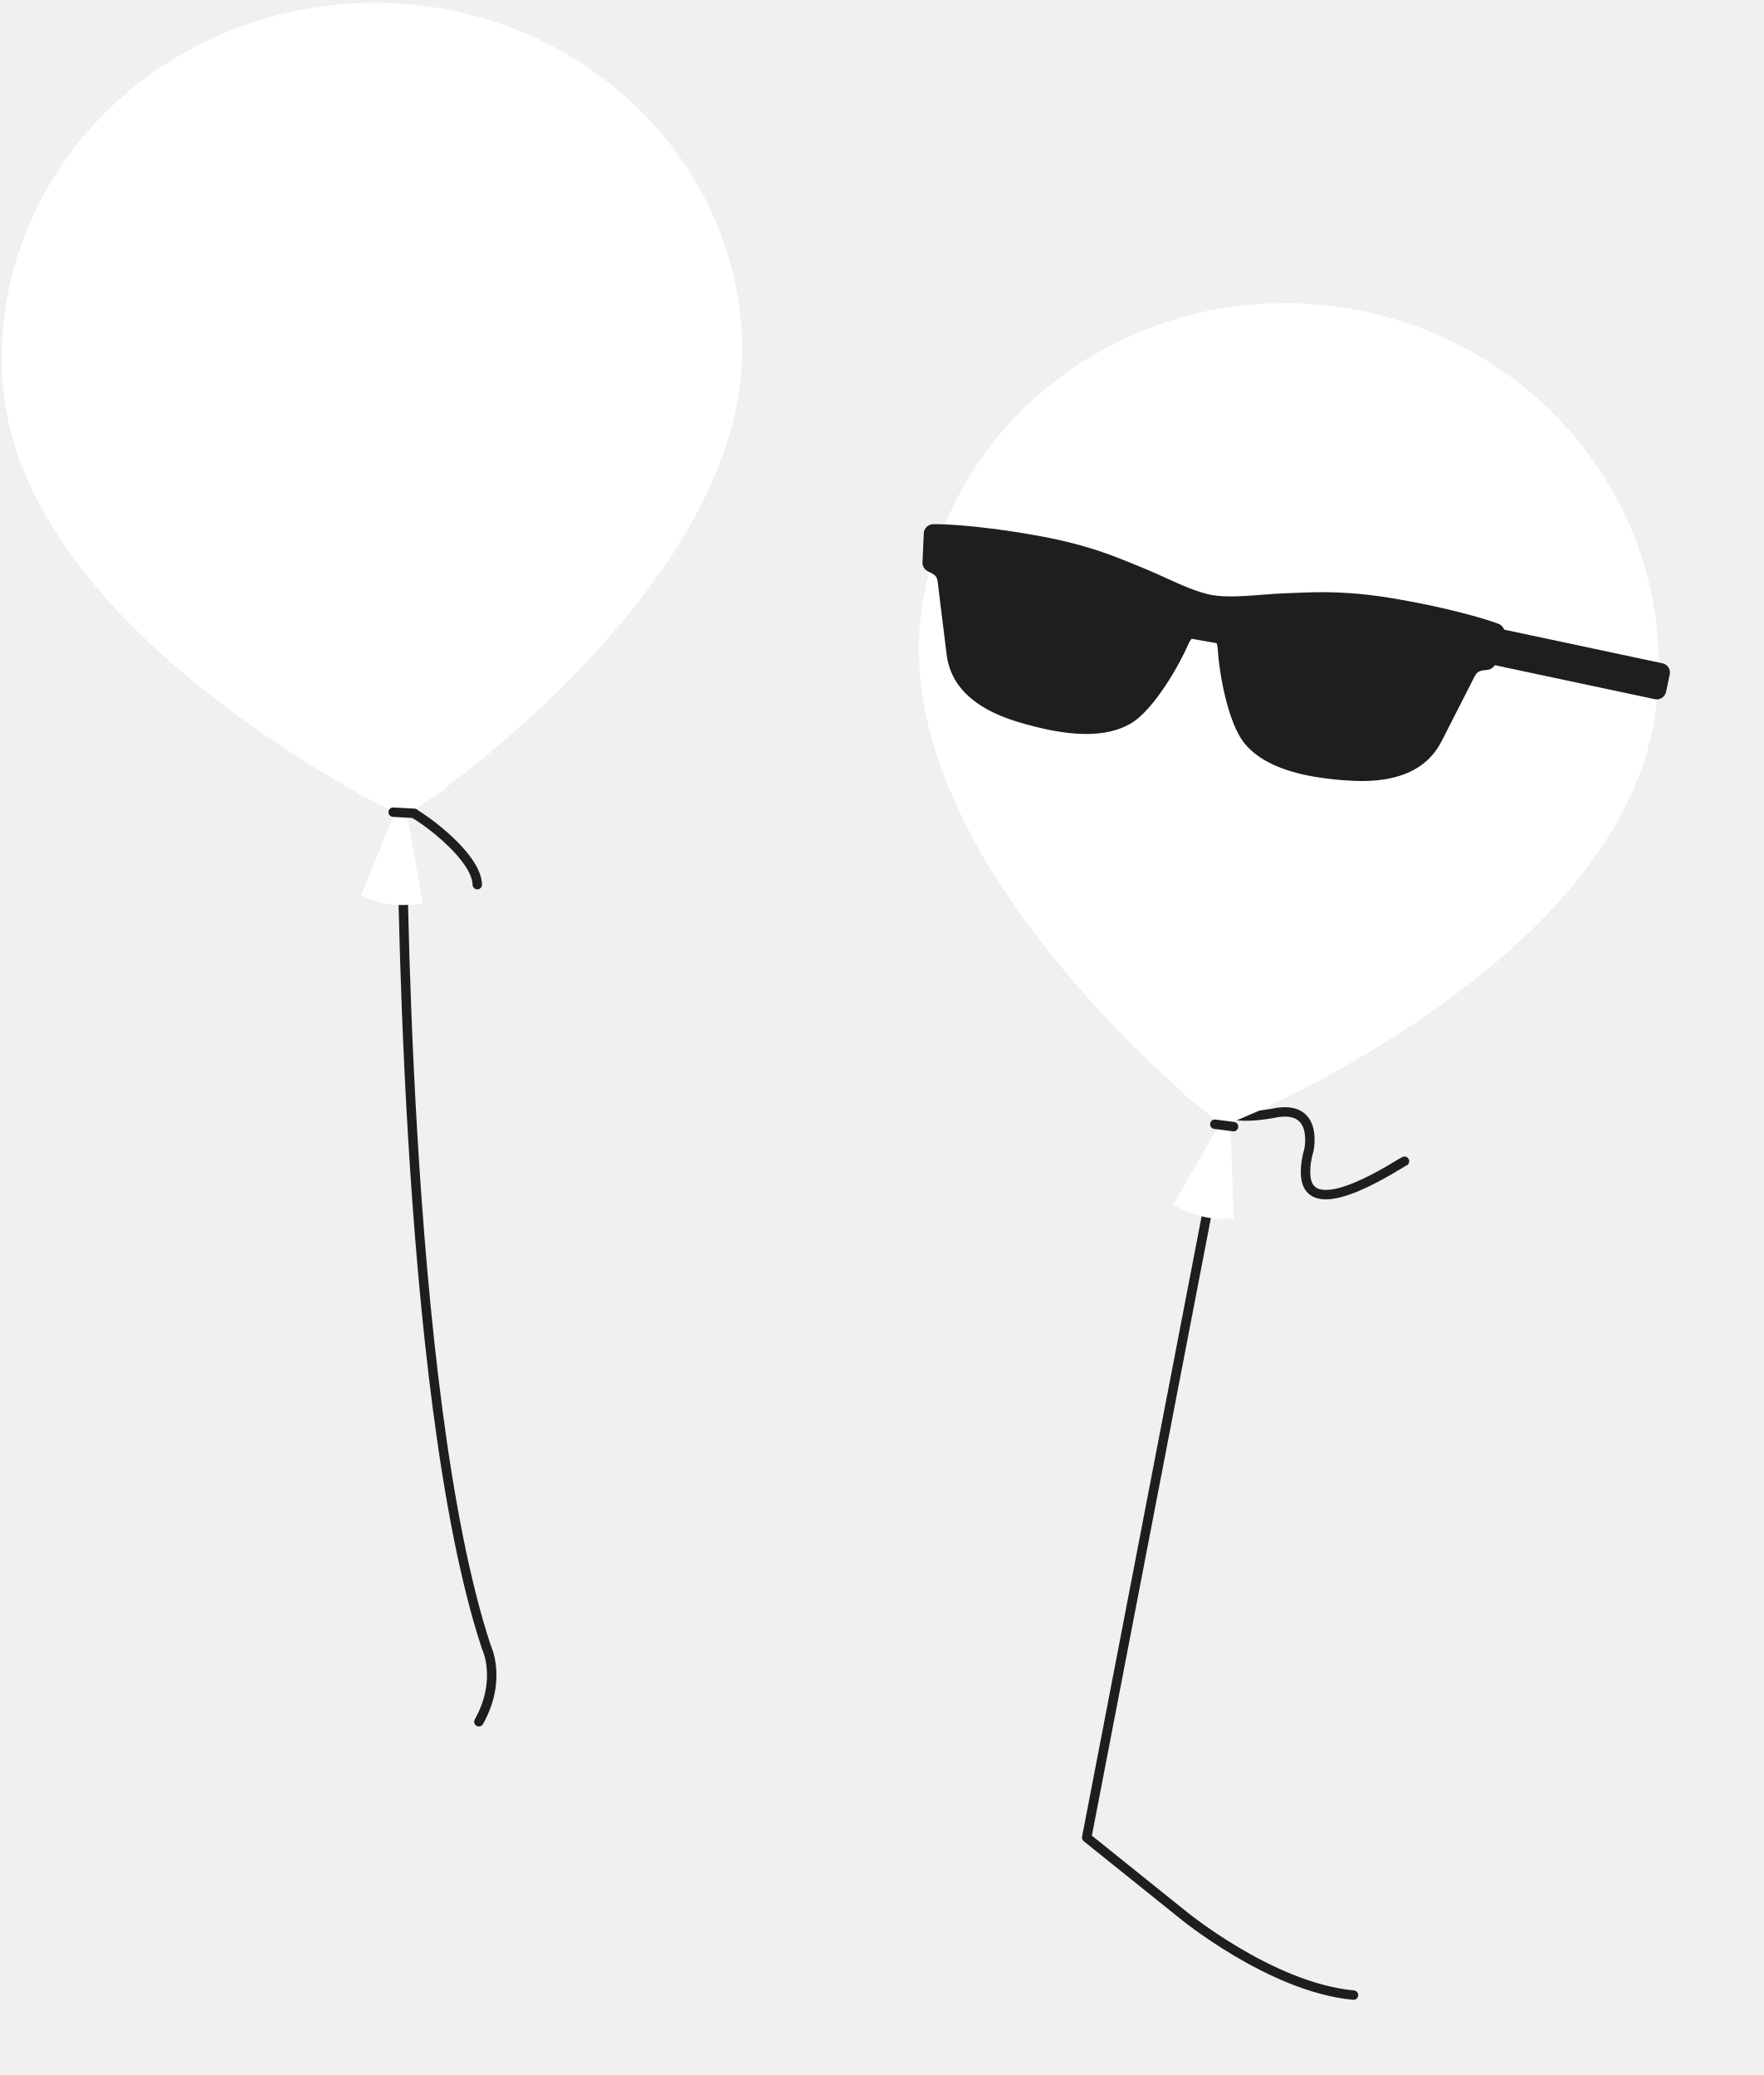
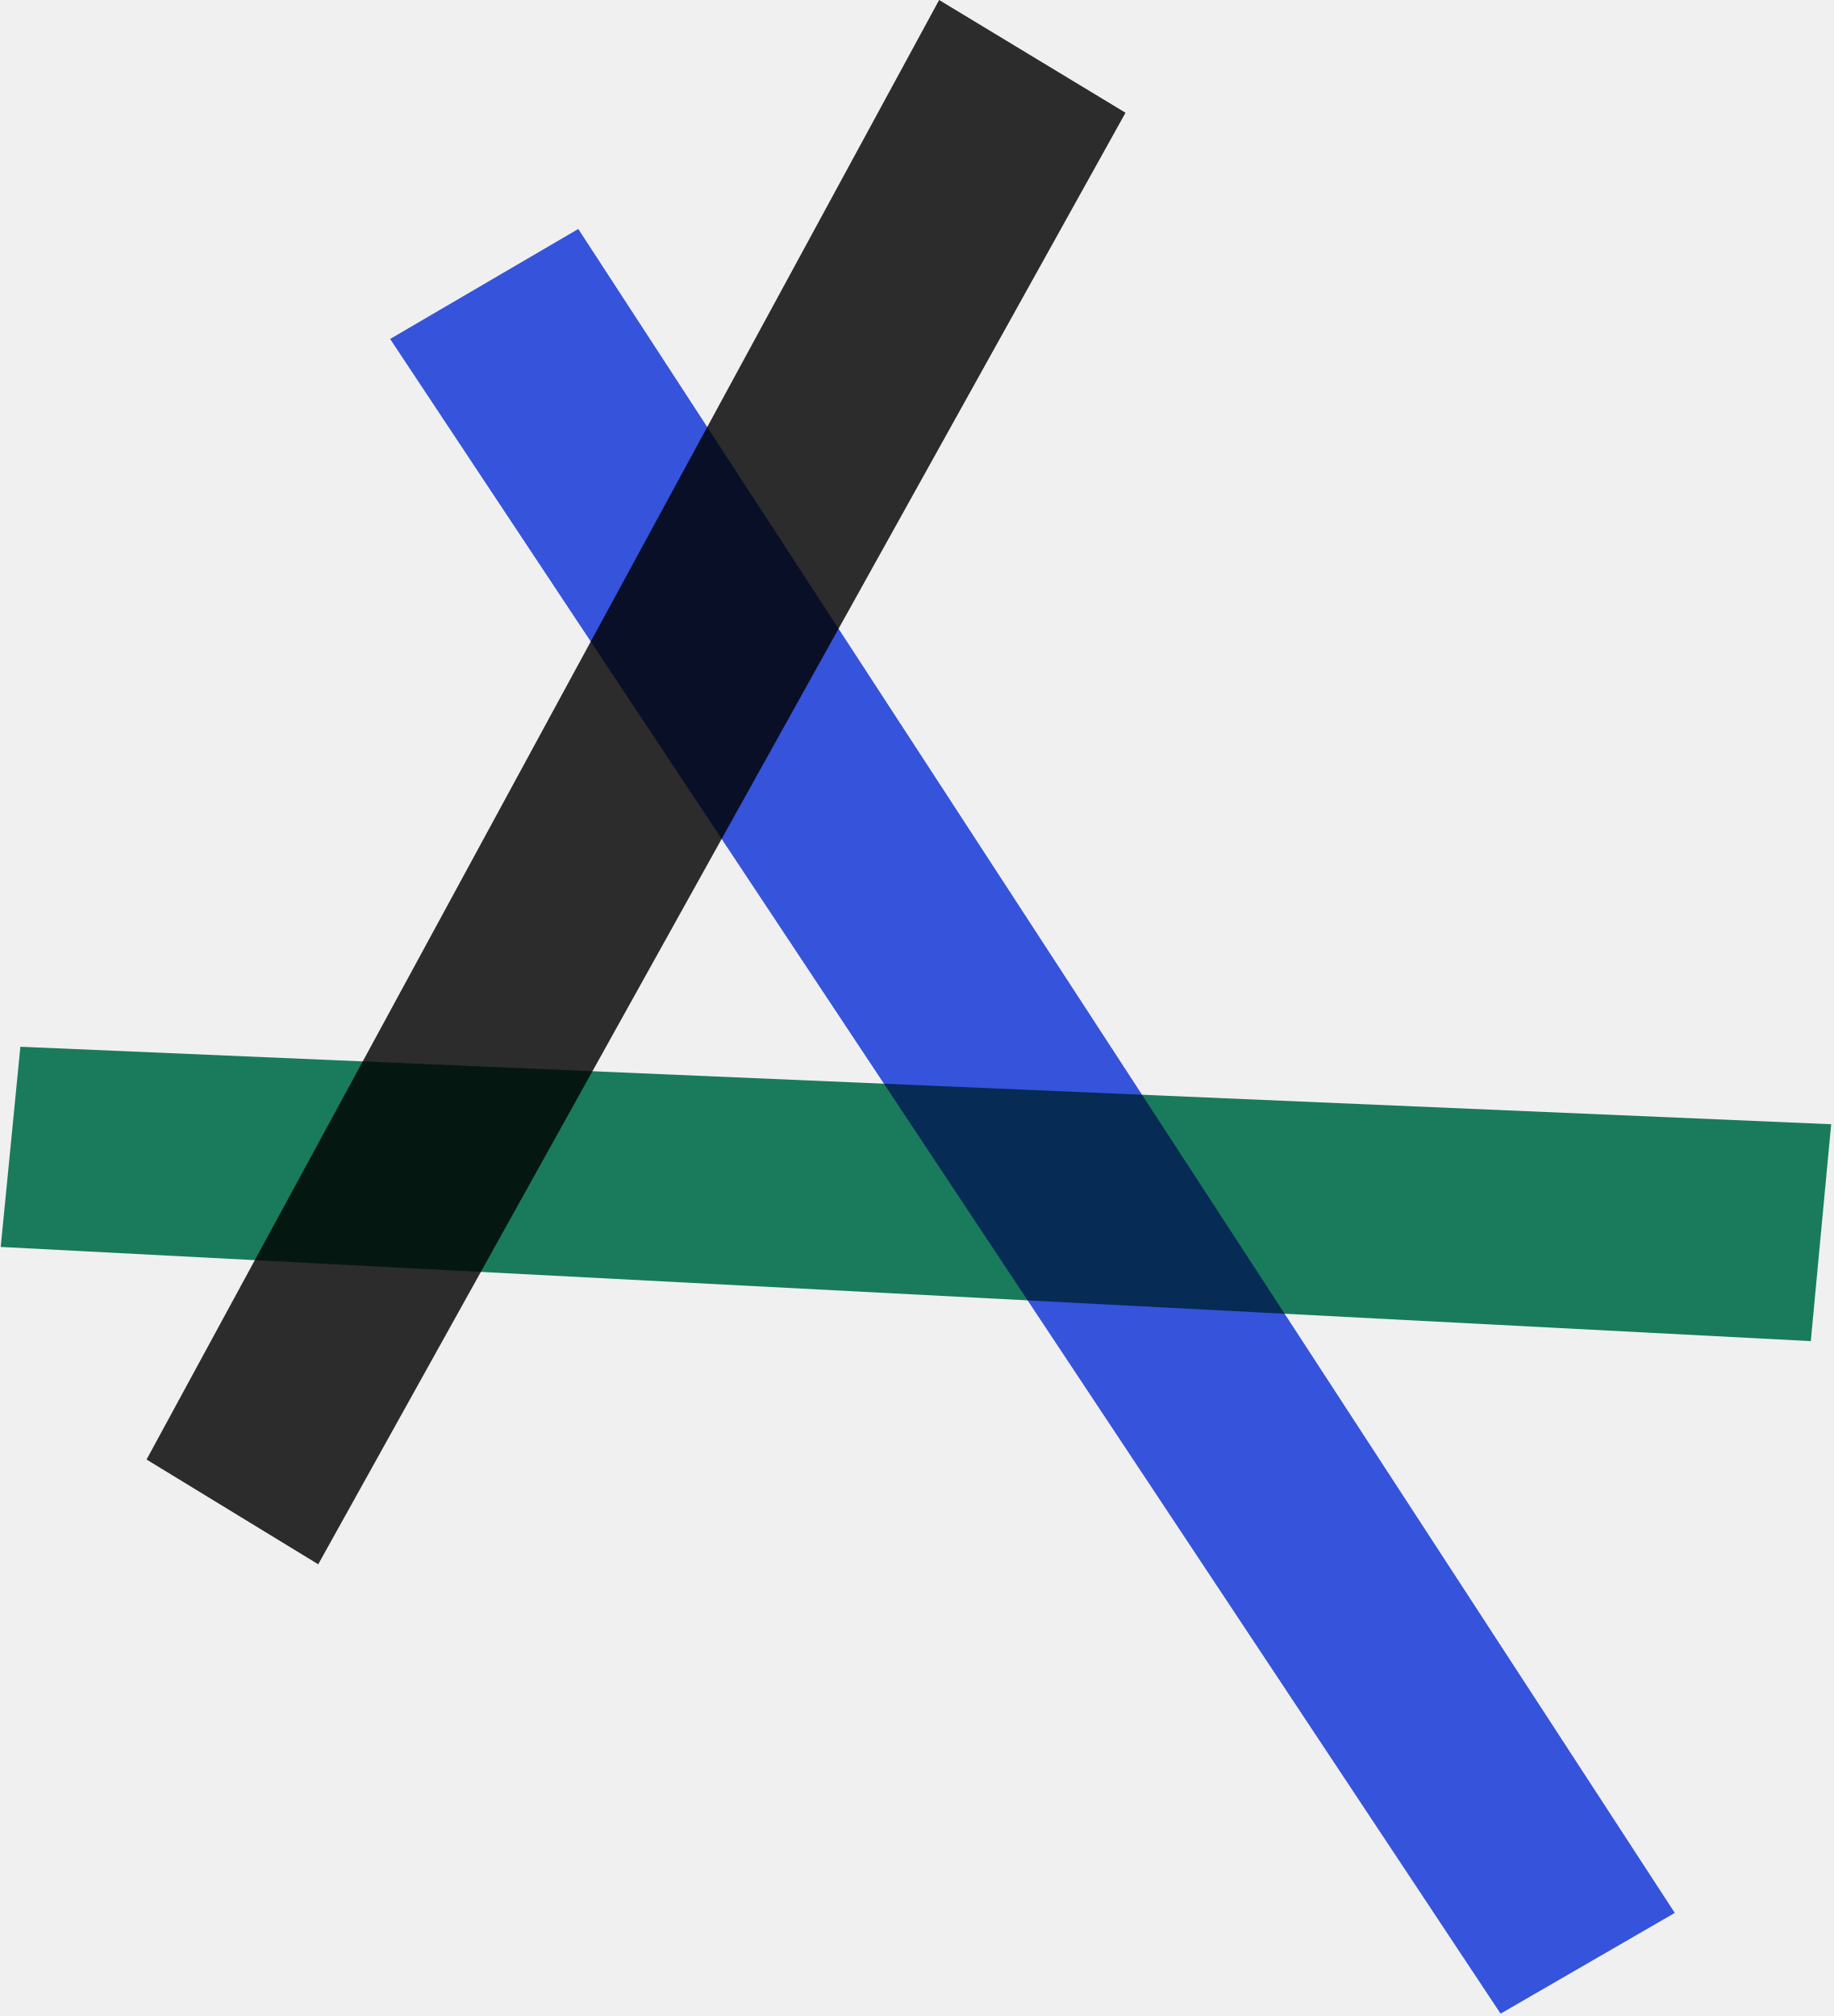
- <svg xmlns="http://www.w3.org/2000/svg" viewBox="0 0 374 440" fill="none">
-   <path d="M101.194 187.586c-.132-7.011-16.16-17.748-16.018-15.944.142 1.803.084 123.457 17.928 177.596 0 0 3.441 6.907-1.573 15.86" stroke="#1E1E1E" stroke-width="2" stroke-linecap="round" stroke-linejoin="round" />
-   <path d="m84.922 161.647-2.246 4.467 2.651 1.333 2.44-1.689-2.845-4.111Zm0 0c2.845 4.111 2.847 4.11 2.848 4.109l.004-.003.013-.009.044-.03.157-.11a145.38 145.38 0 0 0 2.73-1.984 221.81 221.81 0 0 0 7.551-5.895c6.212-5.059 14.481-12.304 22.668-21.025 8.171-8.705 16.373-19 22.346-30.171 5.966-11.157 9.861-23.48 8.978-36.11-2.721-38.907-37.994-67.44-78.238-64.626C33.78 8.607 2.821 41.771 5.541 80.68c.883 12.63 6.456 24.291 13.916 34.509 7.47 10.231 17.025 19.284 26.328 26.767 9.321 7.497 18.518 13.52 25.373 17.666a220.806 220.806 0 0 0 8.3 4.786 153.7 153.7 0 0 0 2.978 1.585 22.04 22.04 0 0 0 .171.087l.047.024.014.007.005.003c.002.001.003.001 2.249-4.466Z" fill="#fff" stroke="#fff" stroke-width="10" />
-   <path d="m84.203 171.048-7.61 18.766s4.903 3.213 13.02 1.693l-3.552-20.244-1.858-.215Z" fill="#fff" />
-   <rect x="82.418" y="171.164" width="6.5" height="2" rx="1" transform="rotate(3.18 82.418 171.164)" fill="#1E1E1E" />
-   <path d="M297.781 246.24c-.847.263-19.158 12.848-20.847 3.841 0 0-.557-2.369.56-6.132 0 0 2.129-9.354-6.654-8.052 0 0-7.785 1.703-10.819.022l-29.618 153.729 20.187 16.219s18.766 15.555 36.375 17.192" stroke="#1E1E1E" stroke-width="2" stroke-linecap="round" stroke-linejoin="round" />
-   <path d="m260.954 227.215-3.154 3.881 2.341 1.902 2.774-1.184-1.961-4.599Zm0 0a816.555 816.555 0 0 0 1.964 4.598l.005-.002.015-.006.049-.021.176-.077.656-.289c.567-.253 1.389-.626 2.431-1.114a220.542 220.542 0 0 0 8.626-4.283c7.138-3.733 16.747-9.208 26.586-16.169 19.332-13.677 40.984-34.081 44.525-59.28 5.5-39.137-22.915-74.916-62.942-80.542-40.028-5.625-77.205 20.936-82.705 60.073-3.541 25.199 11.647 50.78 26.461 69.256 7.539 9.403 15.266 17.315 21.099 22.871a221.255 221.255 0 0 0 7.111 6.495 146.147 146.147 0 0 0 2.58 2.199l.149.122.041.034.013.01.004.003c.001.002.002.003 3.156-3.878Z" fill="#fff" stroke="#fff" stroke-width="10" />
-   <path d="m260.833 238.042.743 20.237s-5.706 1.345-12.815-2.855l10.252-17.815 1.82.433Z" fill="#fff" />
-   <rect x="256.704" y="237.275" width="5.997" height="2" rx="1" transform="rotate(7.245 256.704 237.275)" fill="#1E1E1E" />
-   <path d="M318.718 133.121a2.06 2.06 0 0 0-1.031-.854c-.37-.14-7.335-2.746-21.144-5.18-10.426-1.839-16.715-1.581-21.755-1.373-.669.027-1.317.053-1.953.073-1.685.056-3.467.196-5.192.327-3.712.292-7.573.589-10.649.075-3.07-.57-6.585-2.167-9.985-3.713-1.574-.713-3.203-1.455-4.768-2.083-.591-.237-1.195-.486-1.819-.741-4.668-1.92-10.482-4.309-20.901-6.147-14.014-2.471-21.347-2.366-21.651-2.36a2.063 2.063 0 0 0-1.396.578 2.026 2.026 0 0 0-.618 1.37l-.267 6.138a2.04 2.04 0 0 0 1.197 1.946c1.895.874 1.925 1.149 2.157 3.29.021.209.045.426.072.656.145 1.242.395 3.218.657 5.303.323 2.621.707 5.599.943 7.642.336 2.941 1.24 10.758 15.054 14.97 10.902 3.326 18.758 3.461 24.016.415 5.125-2.971 10.636-13.08 12.065-16.425a6.725 6.725 0 0 1 .873-1.584l5.324.939c.171.581.264 1.182.279 1.787.198 3.634 1.921 15.019 5.717 19.56 2.872 3.432 7.657 5.725 14.531 6.938 2.706.462 5.437.76 8.179.892 6.03.322 10.844-.71 14.328-3.057 3.024-2.045 4.315-4.62 4.941-5.871.889-1.783 2.156-4.249 3.381-6.634a541.984 541.984 0 0 0 2.549-4.997l.293-.592c.95-1.933 1.072-2.181 3.152-2.353a2.061 2.061 0 0 0 1.112-.44 2.04 2.04 0 0 0 .676-.98l1.851-5.856c.083-.276.107-.567.07-.852a2.048 2.048 0 0 0-.288-.807Z" fill="#1E1E1E" />
-   <rect x="315.517" y="132.793" width="39.784" height="7.784" rx="2" transform="rotate(12 315.517 132.793)" fill="#1E1E1E" />
+ <svg xmlns="http://www.w3.org/2000/svg" width="503" height="553" viewBox="0 0 503 553" fill="none">
+   <path d="M411.561 552.354 107 92.978l51.604-30.168 300.735 461.913-47.778 27.631Z" fill="#3858E9" style="mix-blend-mode:multiply" />
+   <path d="M40.197 400.356 257.575 0l51.119 30.927L87.281 429.092l-47.084-28.736Z" fill="#2F2F2F" style="mix-blend-mode:multiply" />
+   <path d="m5.588 287.13 496.646 21.253-5.589 59.496L.195 342.04l5.393-54.91Z" fill="#1B8362" style="mix-blend-mode:multiply" />
</svg>
